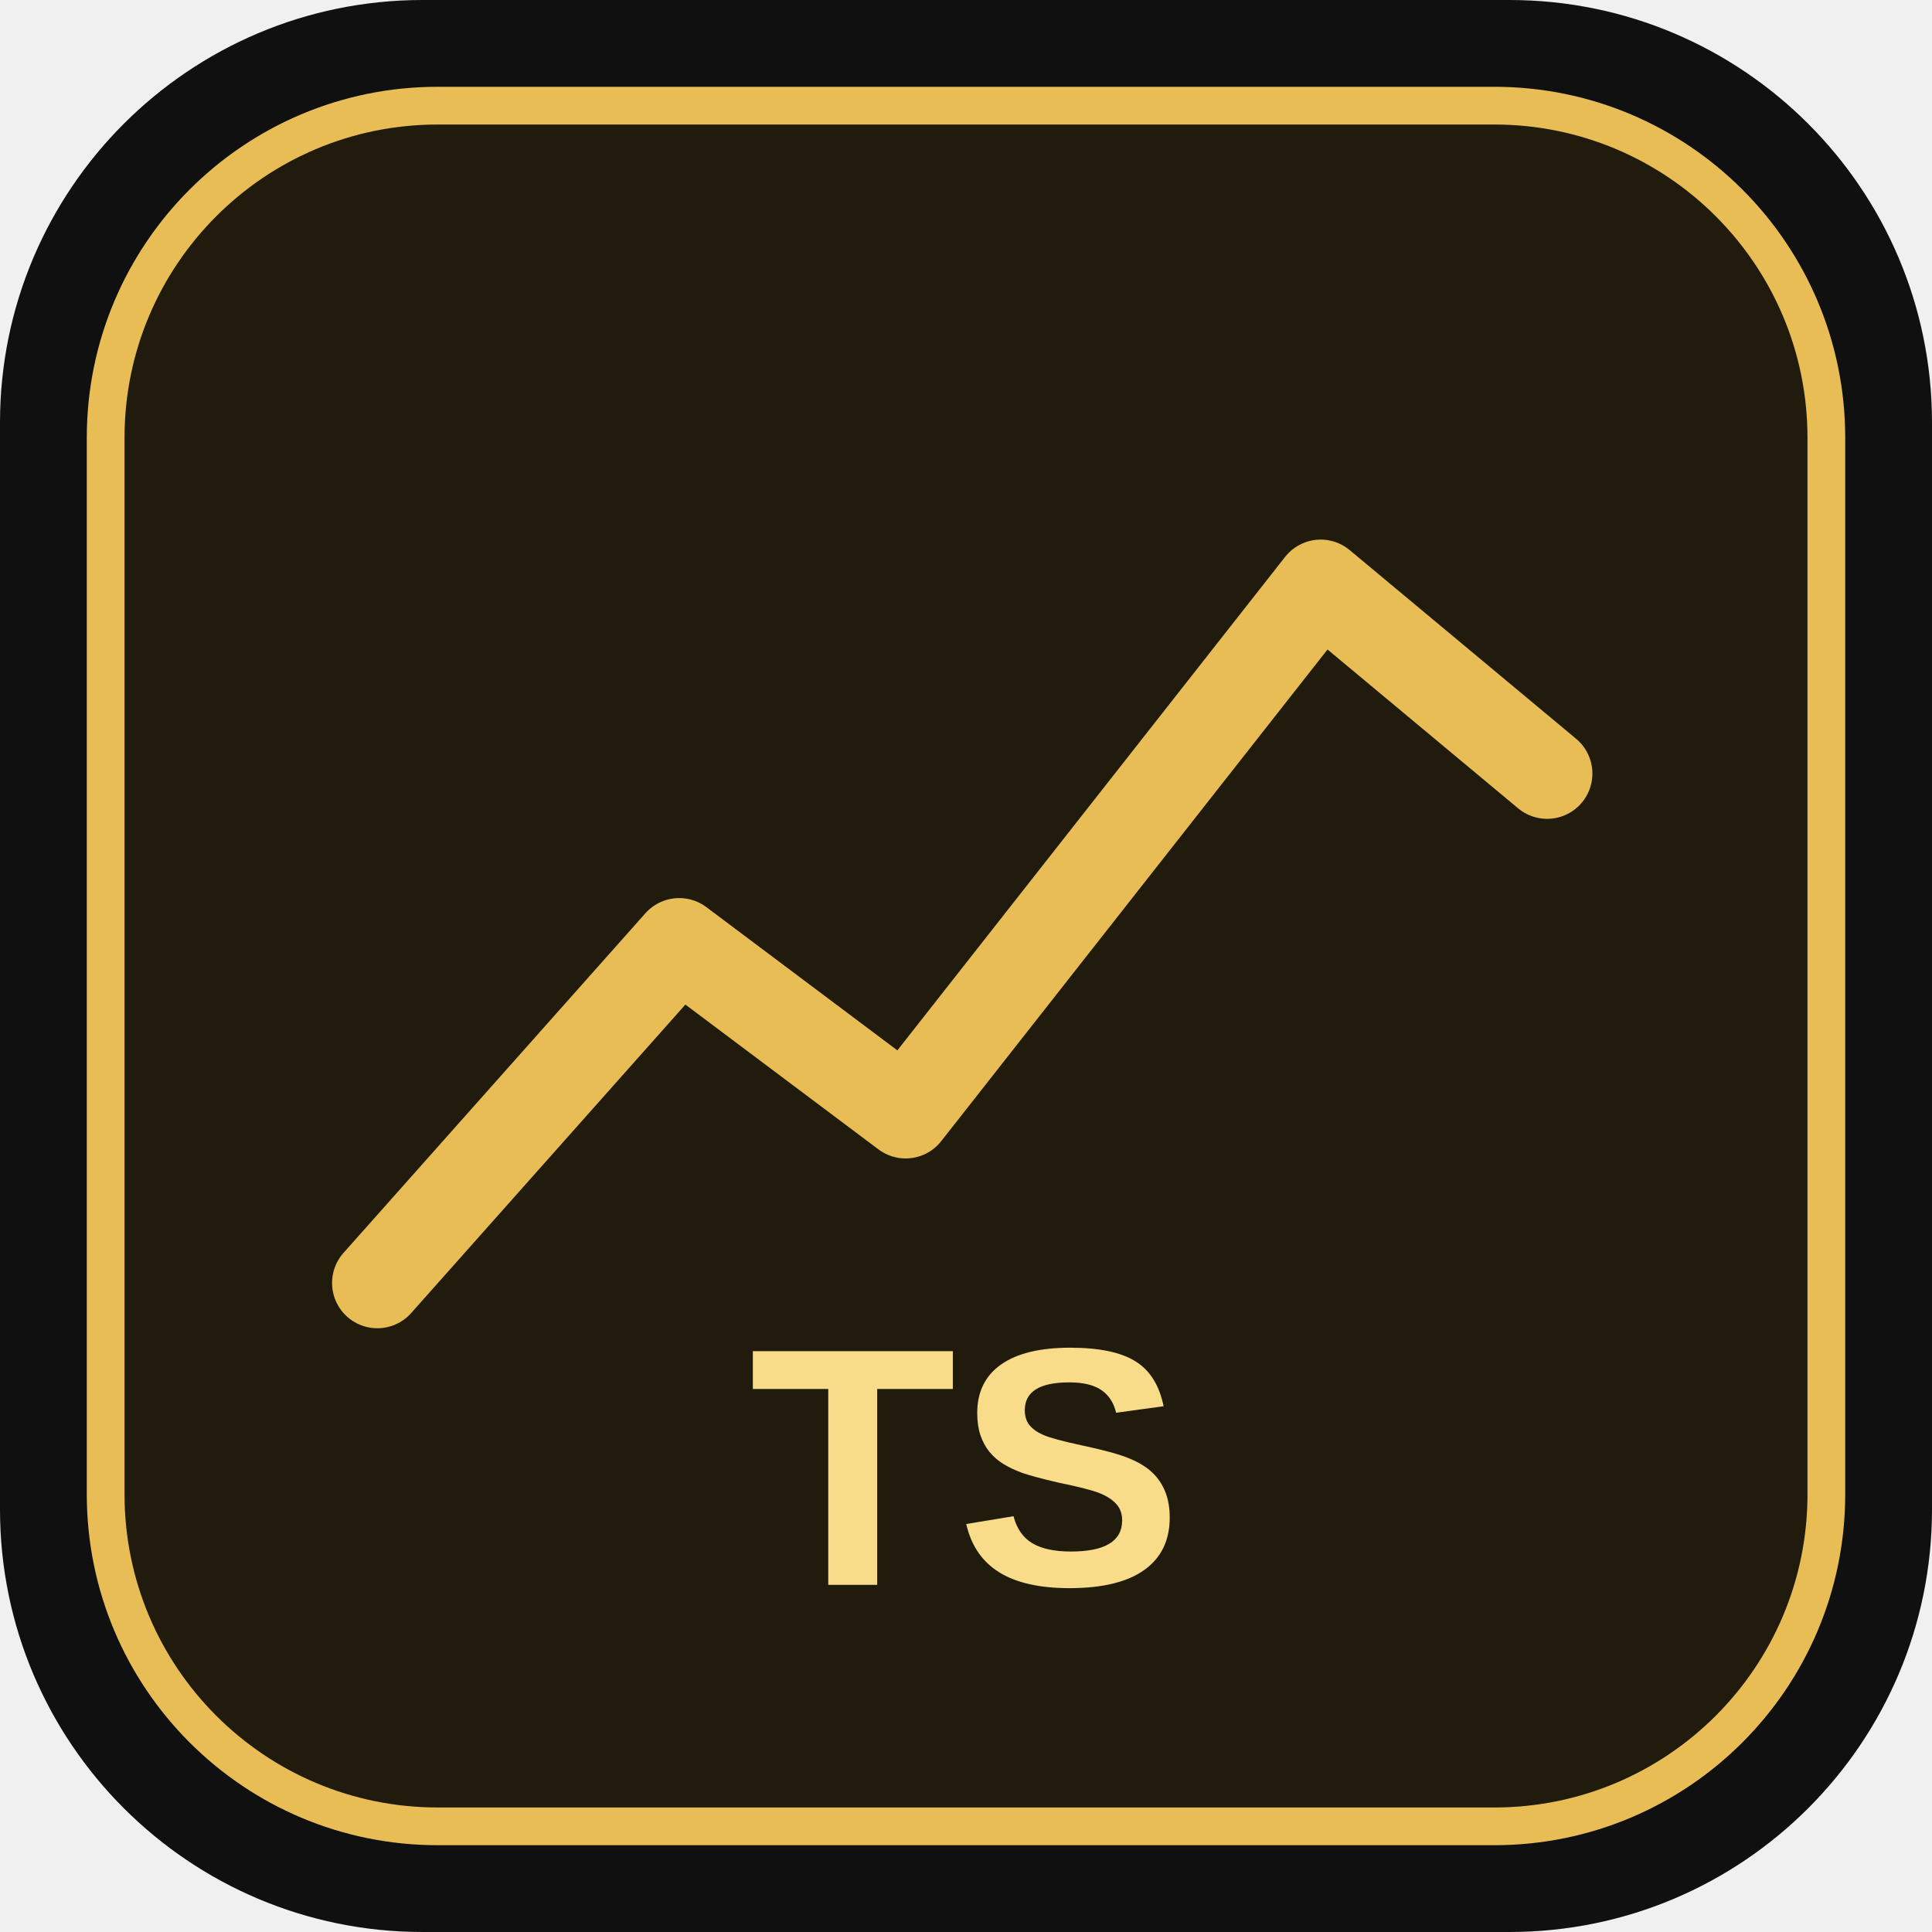
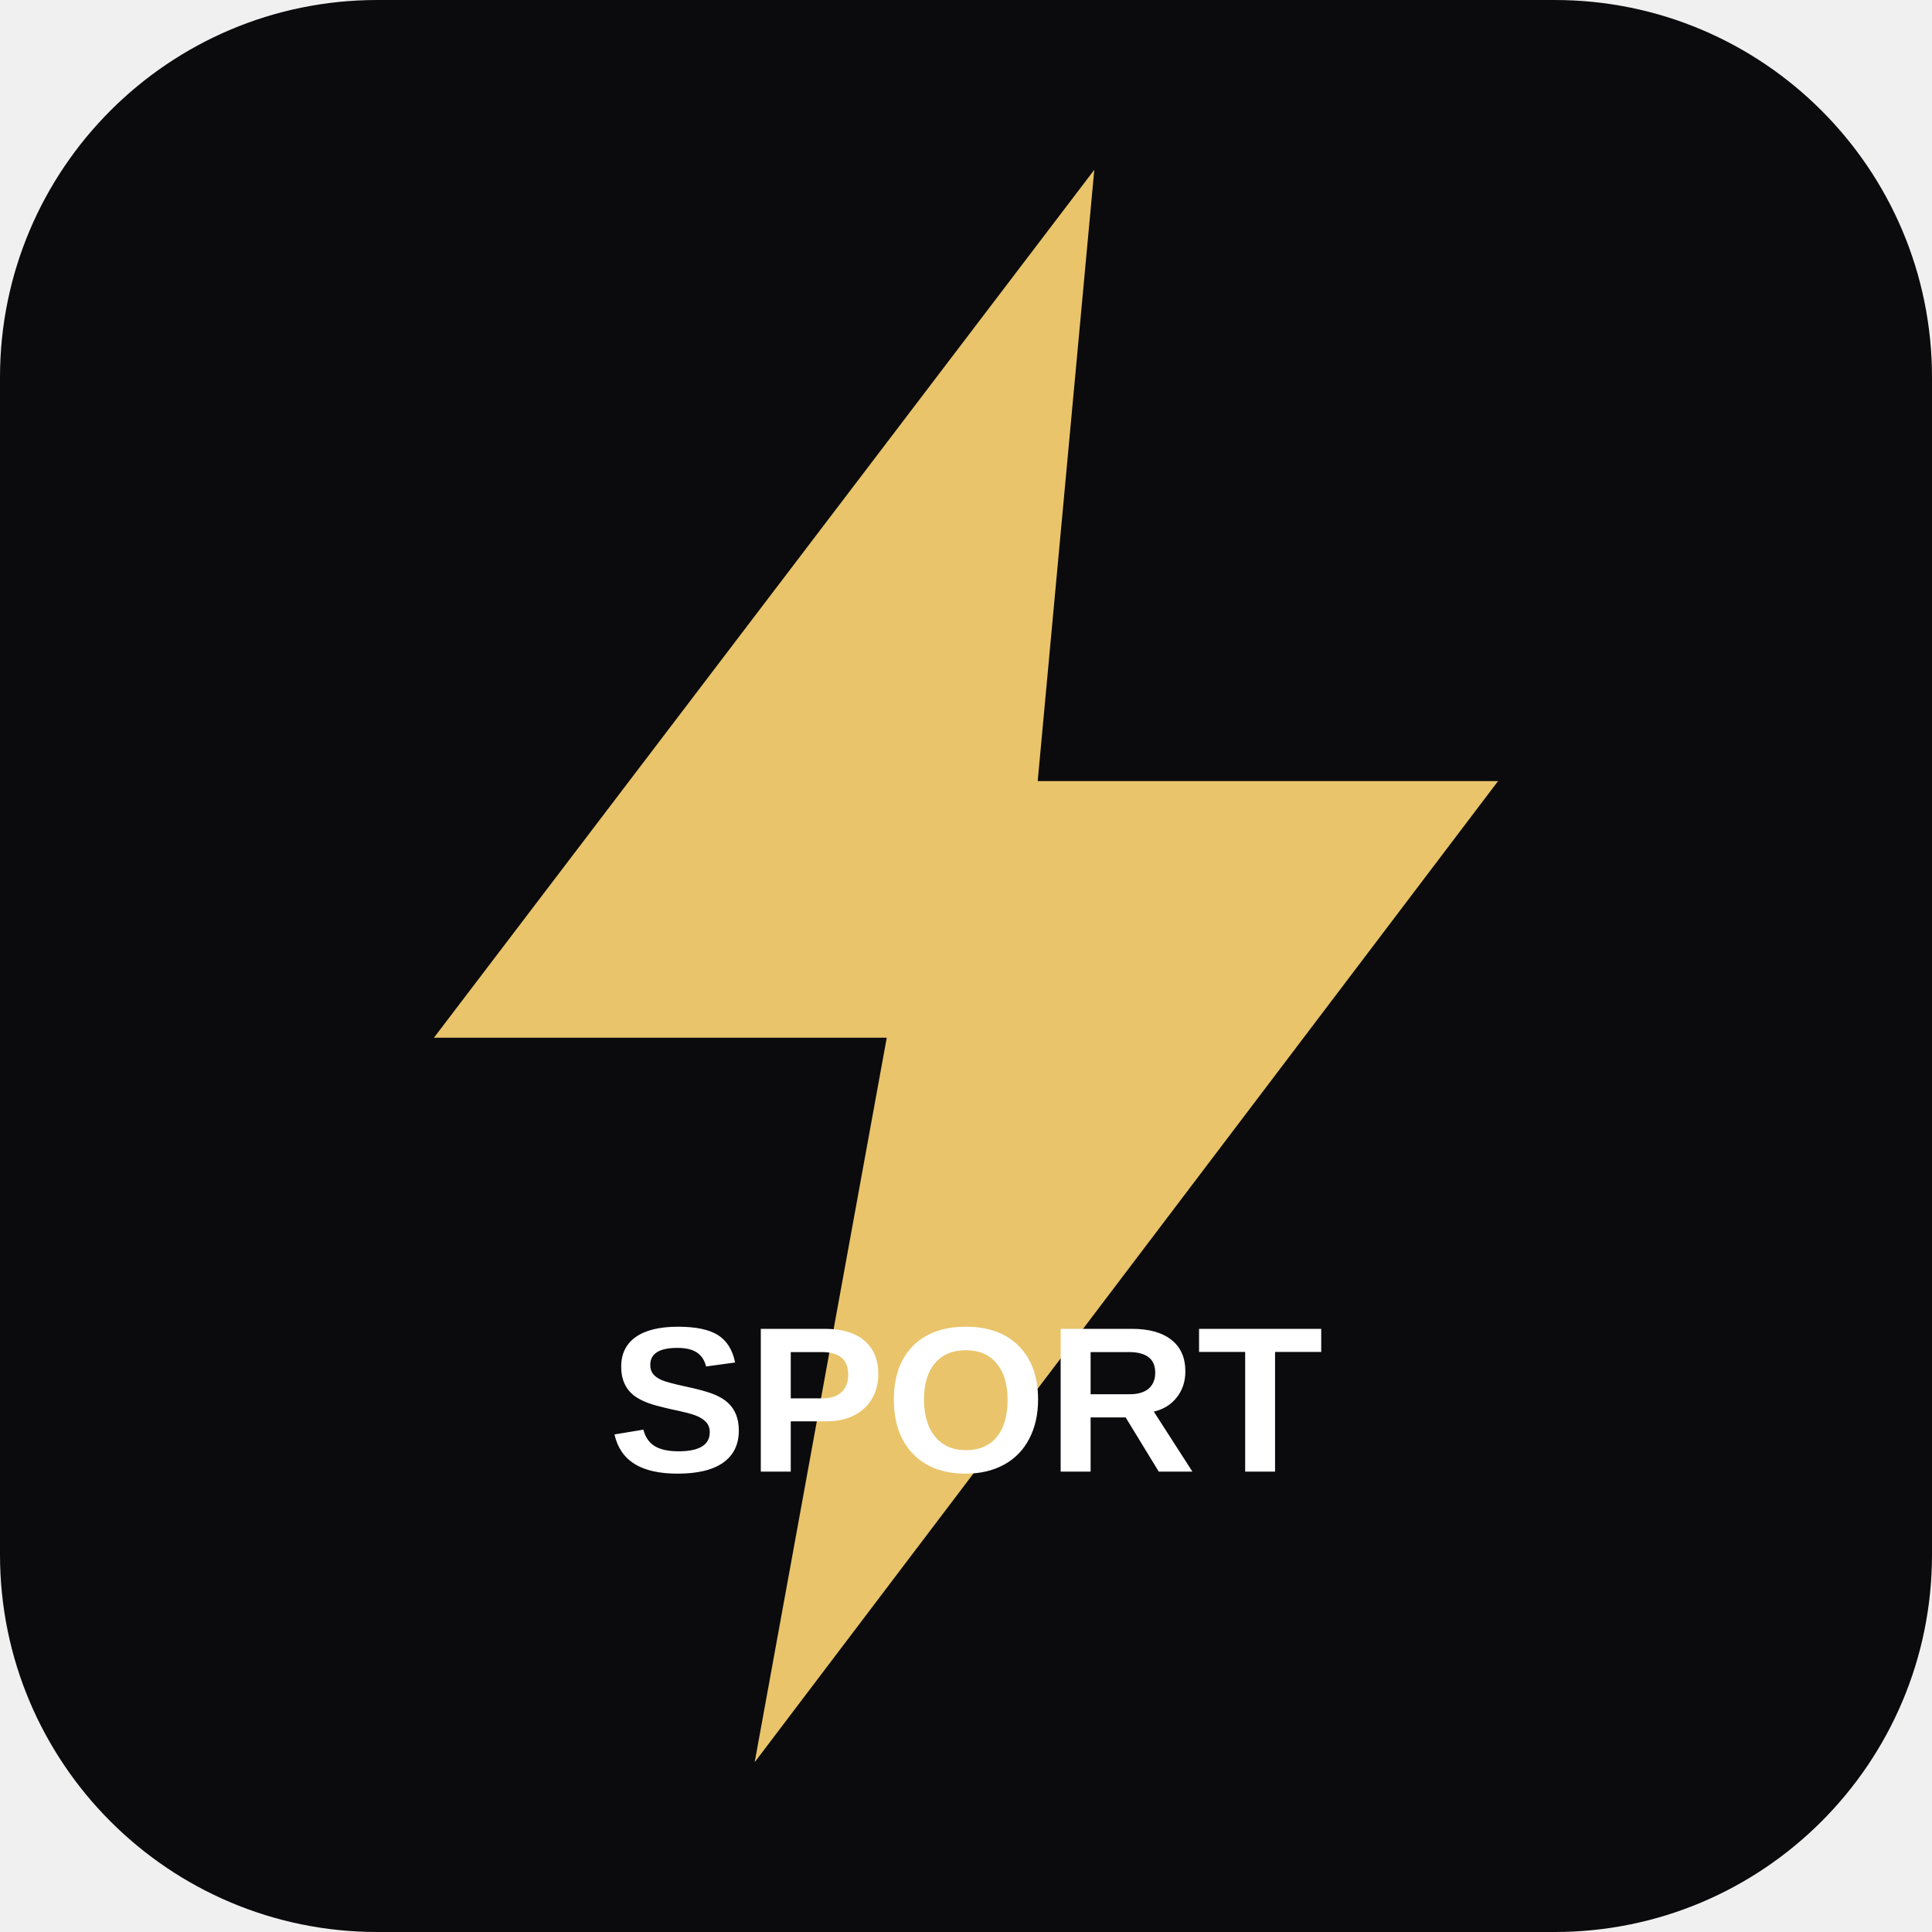
<svg xmlns="http://www.w3.org/2000/svg" viewBox="0 0 512 512">
-   <rect width="512" height="512" rx="112" fill="#101010" />
-   <rect x="28" y="28" width="456" height="456" rx="88" fill="#211b0d" stroke="#e8bd55" stroke-width="10" />
-   <path d="M100 340 L180 250 L240 295 L350 155 L410 205" fill="none" stroke="#e8bd55" stroke-width="24" stroke-linecap="round" stroke-linejoin="round" />
-   <text x="256" y="420" font-family="Arial,sans-serif" font-size="90" font-weight="900" text-anchor="middle" fill="#f8dc8a">TS</text>
+   <rect width="512" height="512" rx="100" fill="#0b0b0d" />
+   <path d="M290 45L115 275H235L200 467L397 207H275Z" fill="#e9c46a" />
+   <text x="256" y="390" font-family="Arial" font-size="55" font-weight="bold" text-anchor="middle" fill="#ffffff">SPORT</text>
</svg>
